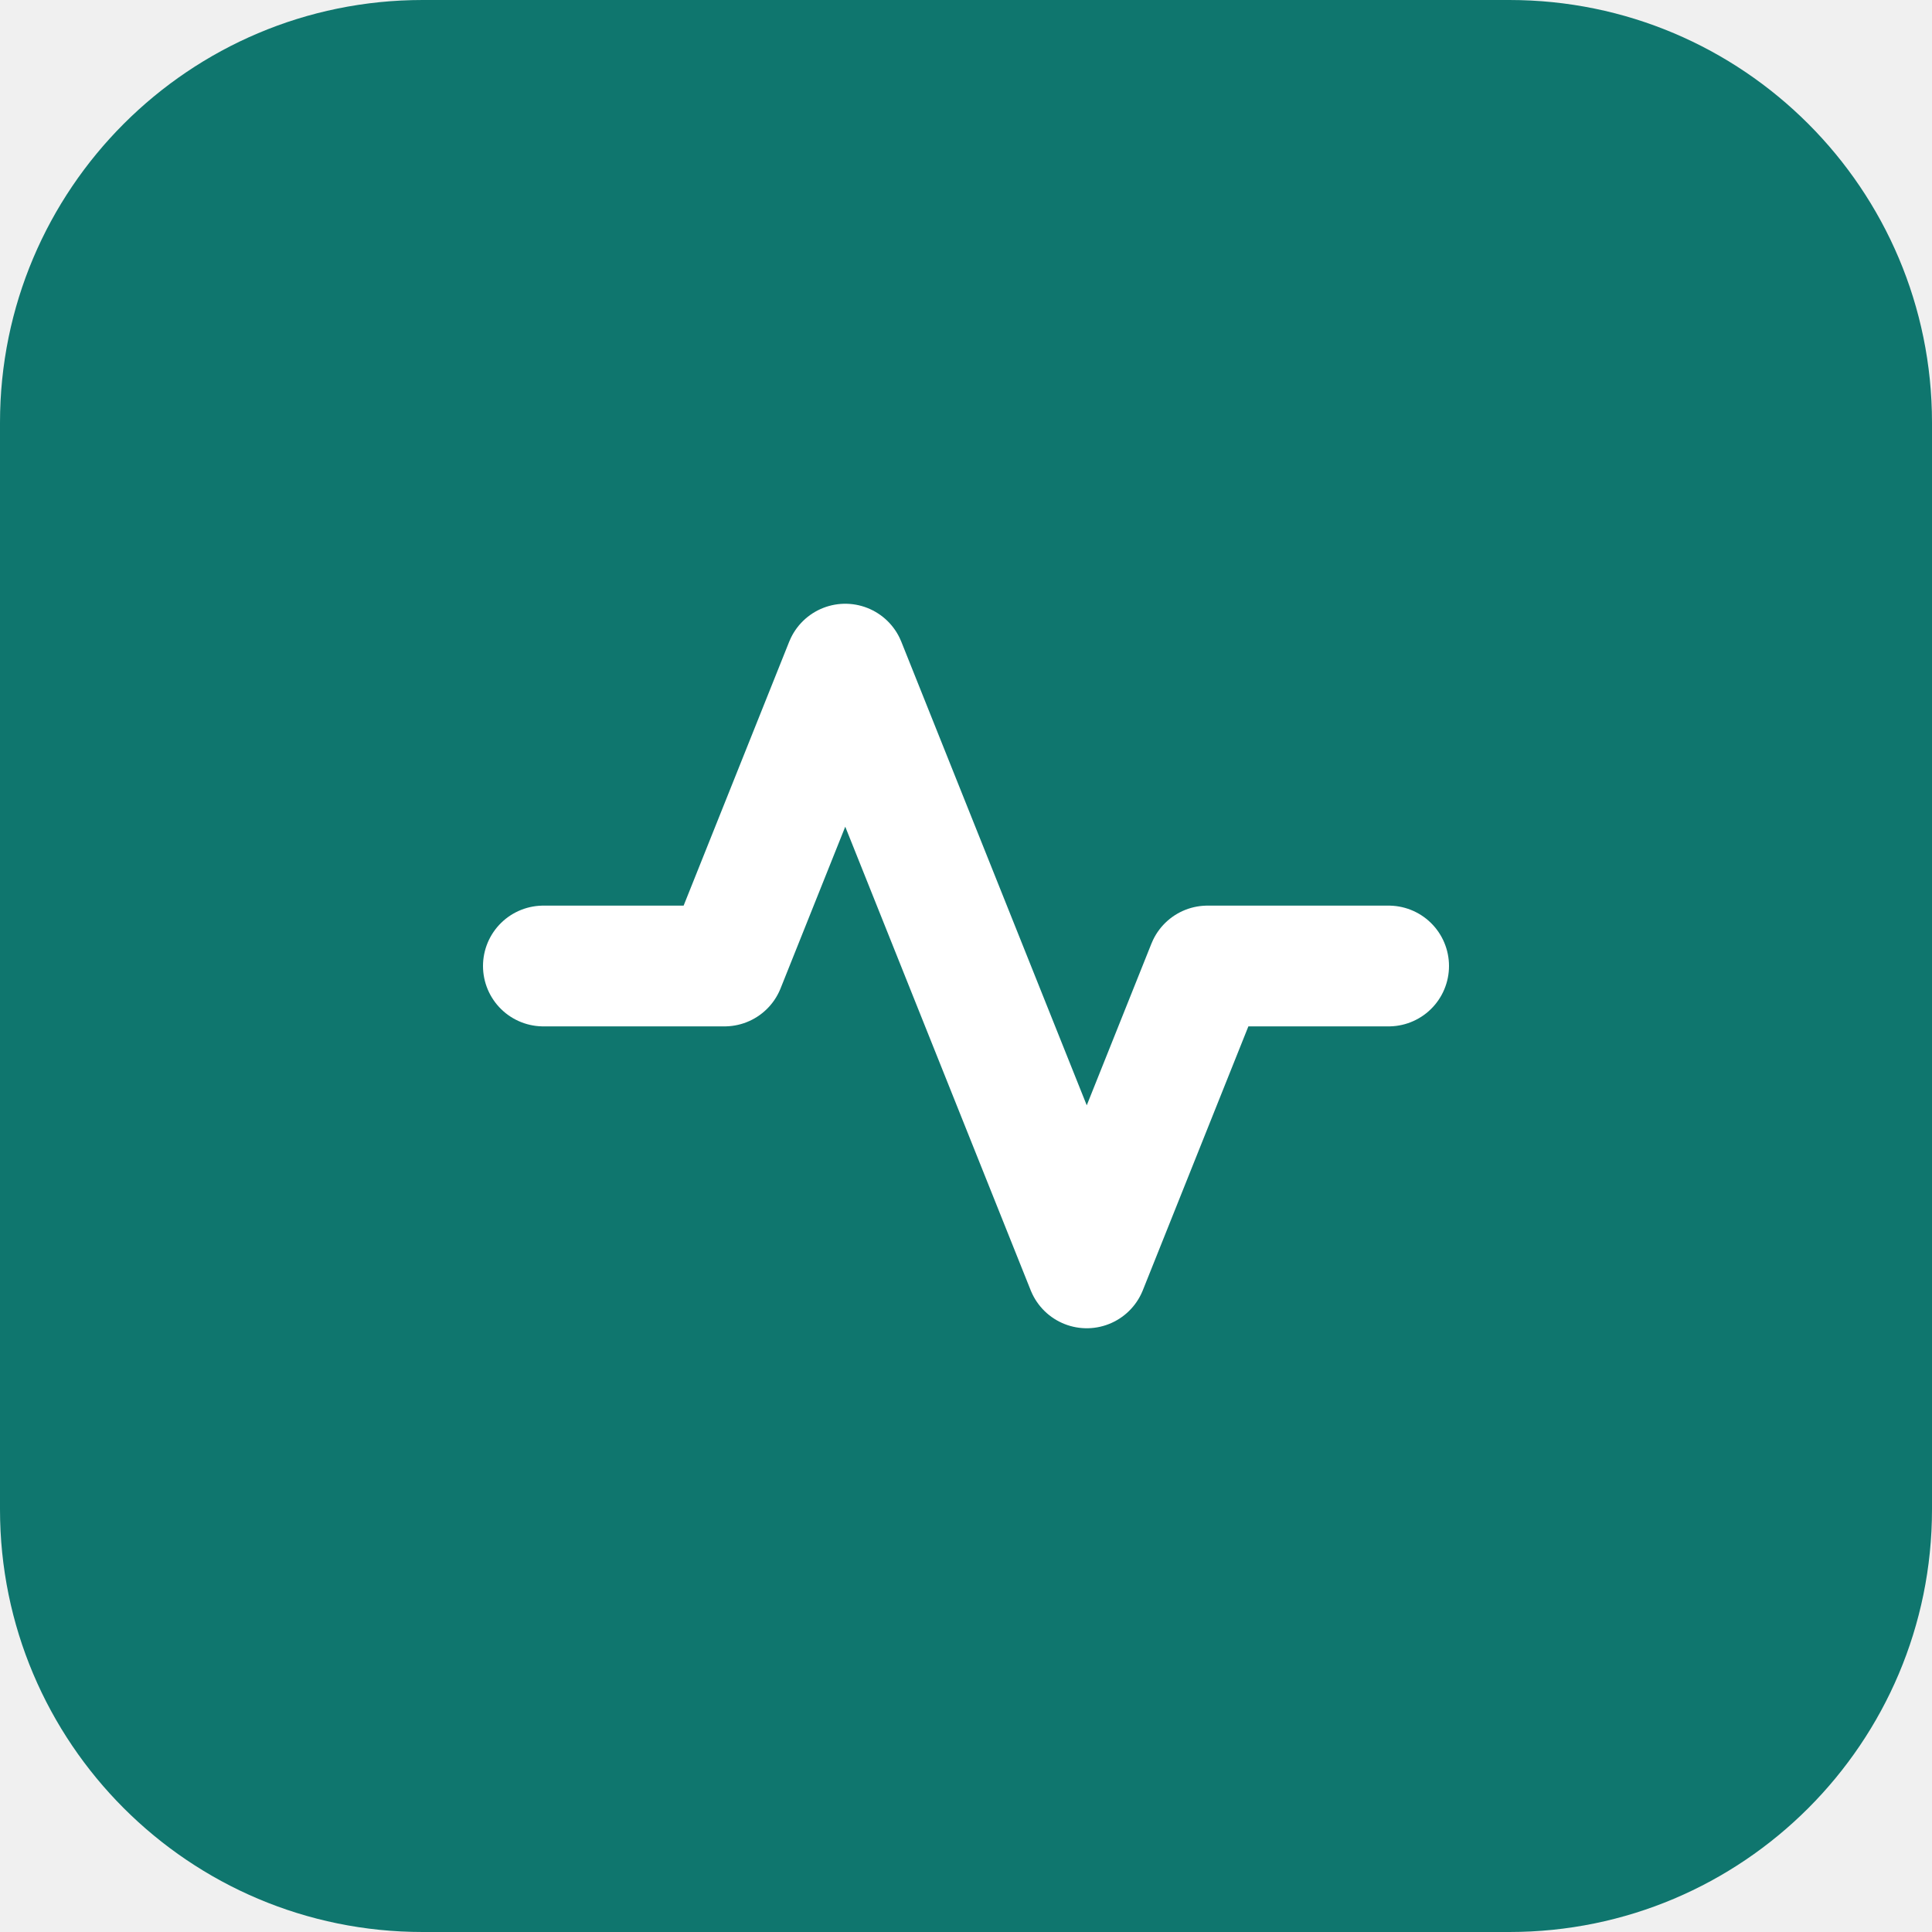
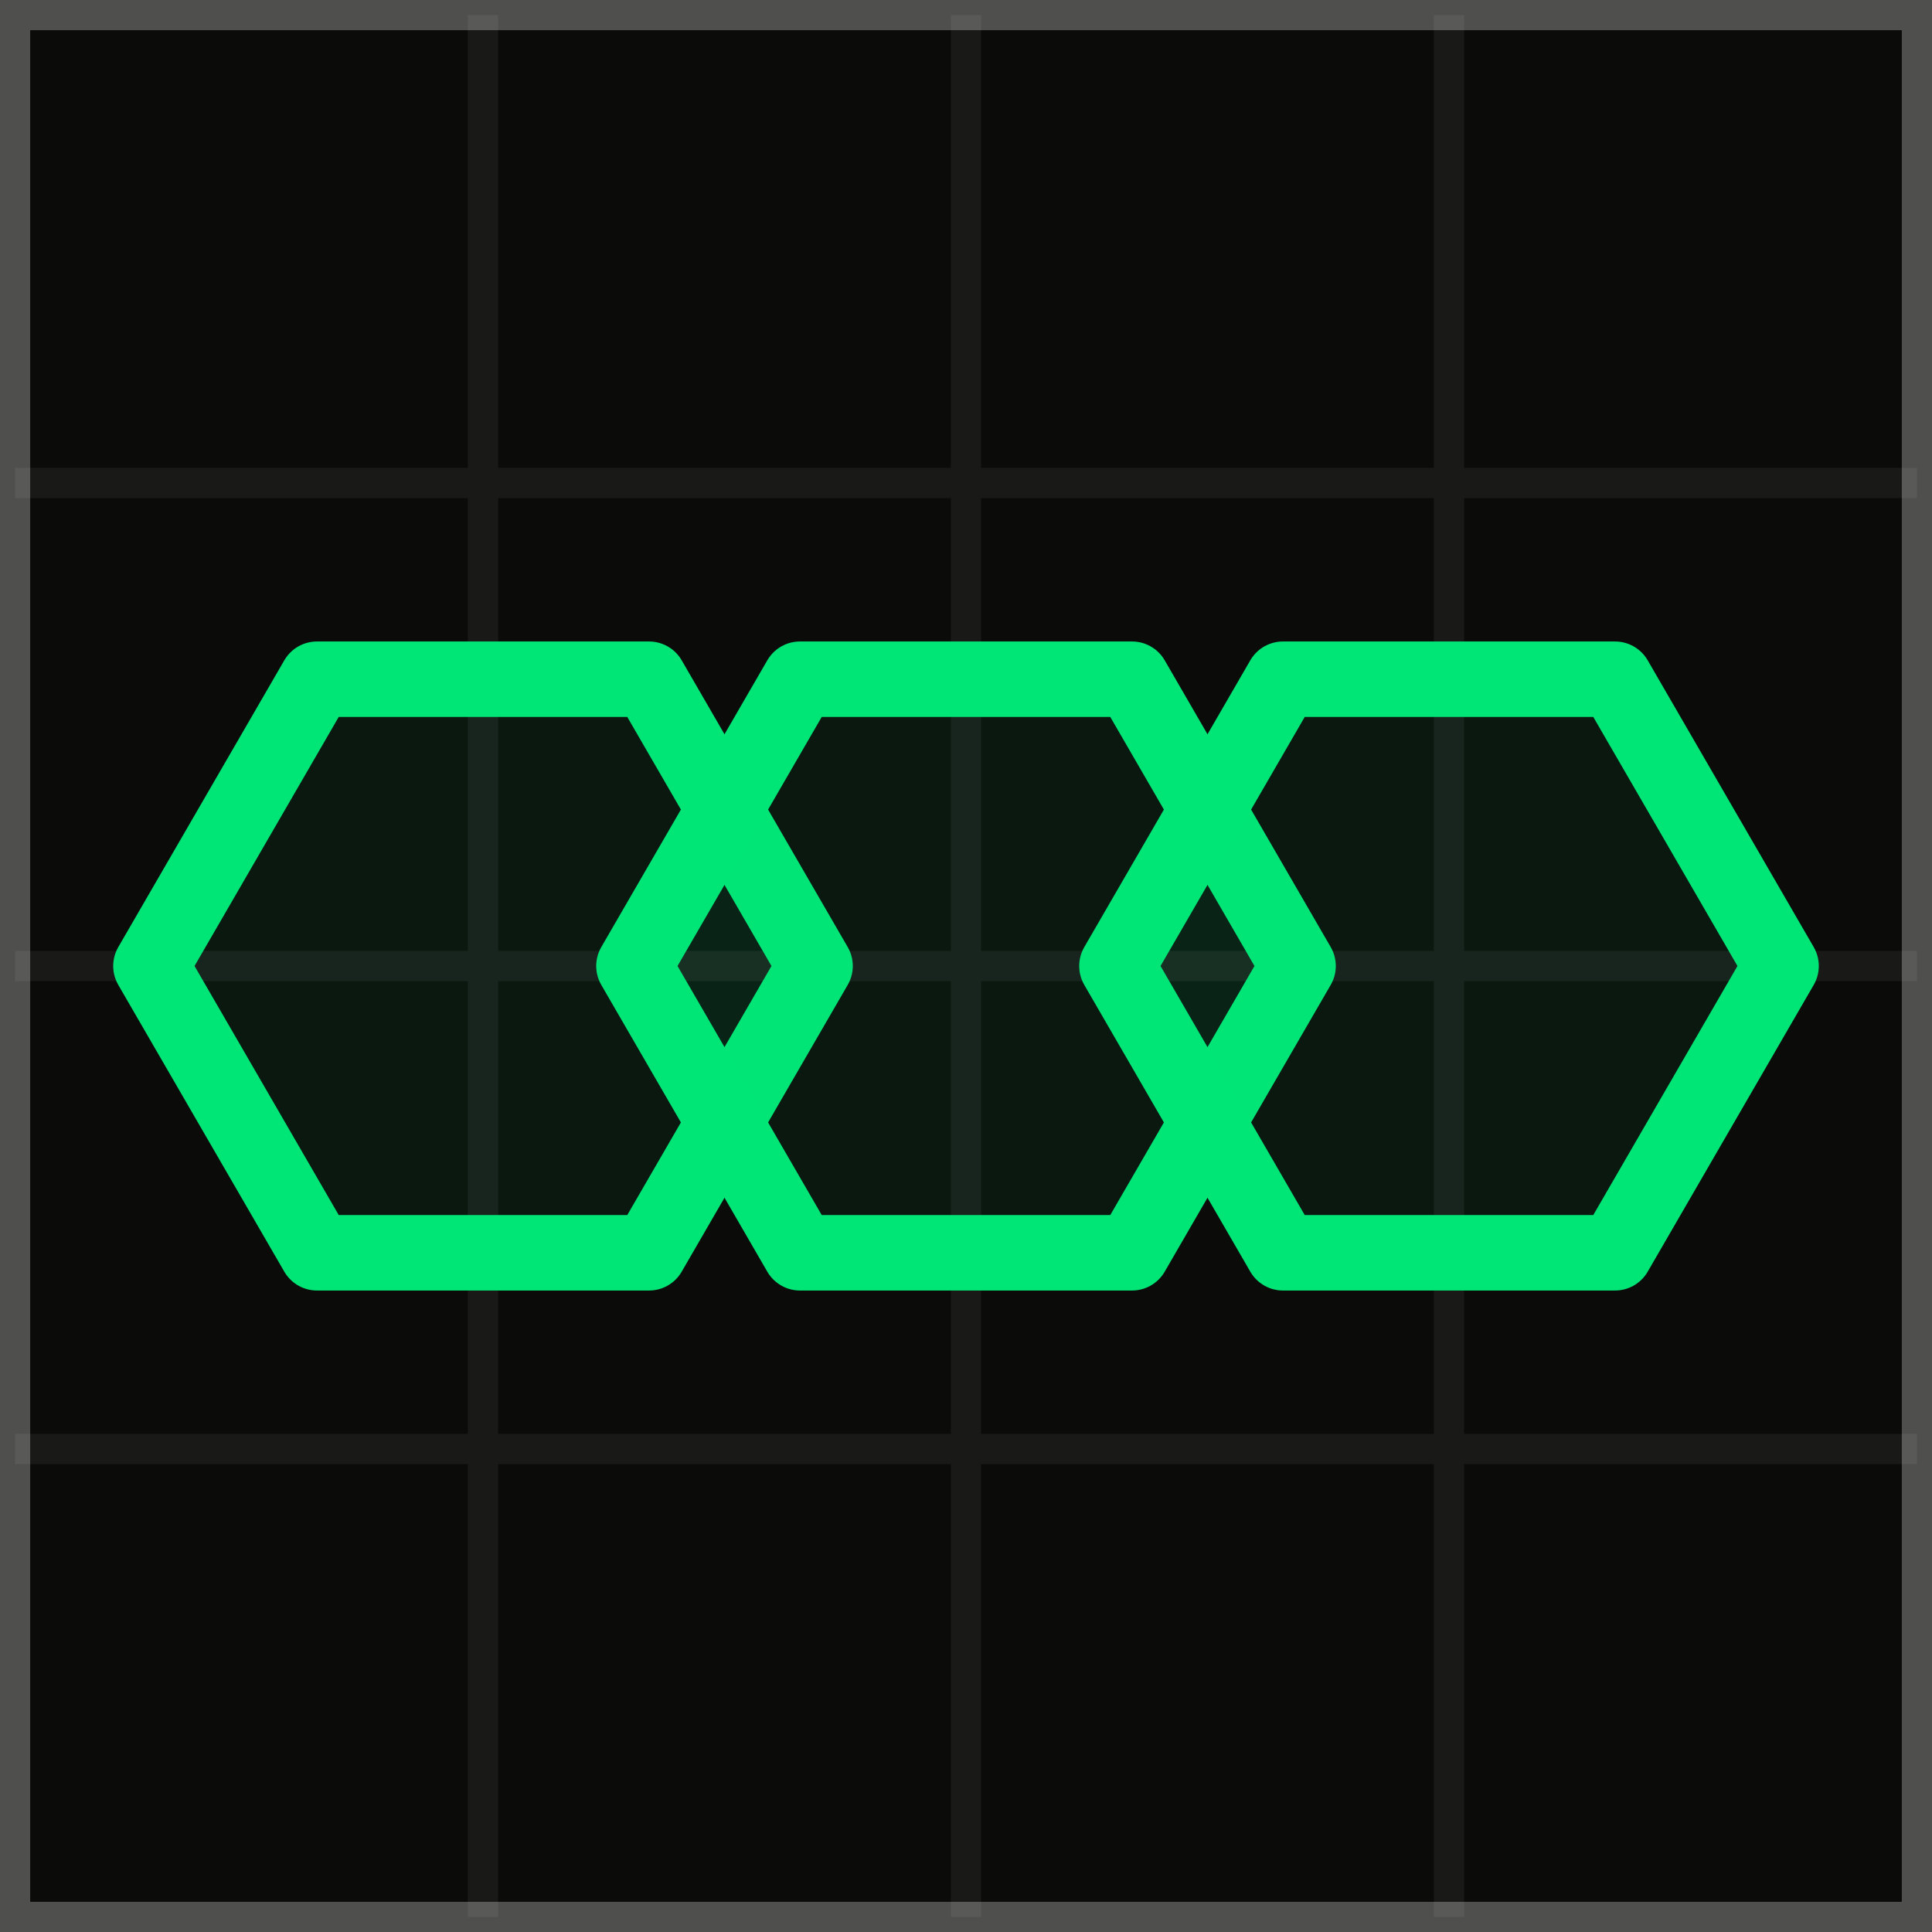
<svg xmlns="http://www.w3.org/2000/svg" viewBox="0 0 64 64">
-   <rect width="64" height="64" rx="14" fill="#0f766e" />
-   <path d="M18 32h6l4-10 8 20 4-10h6" fill="none" stroke="#ffffff" stroke-width="4" stroke-linecap="round" stroke-linejoin="round" />
+   <rect width="64" height="64" fill="#0B0C0A" />
+   <rect x="0.5" y="0.5" width="63" height="63" fill="none" stroke="#ffffff" stroke-opacity="0.28" stroke-width="1" />
+   <path d="M16 0.5 V63.5 M32 0.5 V63.5 M48 0.5 V63.5 M0.5 16 H63.5 M0.5 32 H63.5 M0.5 48 H63.5" stroke="#ffffff" stroke-opacity="0.06" stroke-width="1" />
+   <g fill="rgba(0,230,118,0.06)" stroke="#00E676" stroke-width="2.5" stroke-linejoin="round">
+     <polygon points="27,32 21.5,41.5 10.5,41.5 5,32 10.5,22.5 21.5,22.5" />
+     <polygon points="43,32 37.5,41.5 26.5,41.5 21,32 26.5,22.5 37.5,22.5" />
+     <polygon points="59,32 53.5,41.5 42.5,41.5 37,32 42.5,22.5 53.5,22.5" />
+   </g>
</svg>
